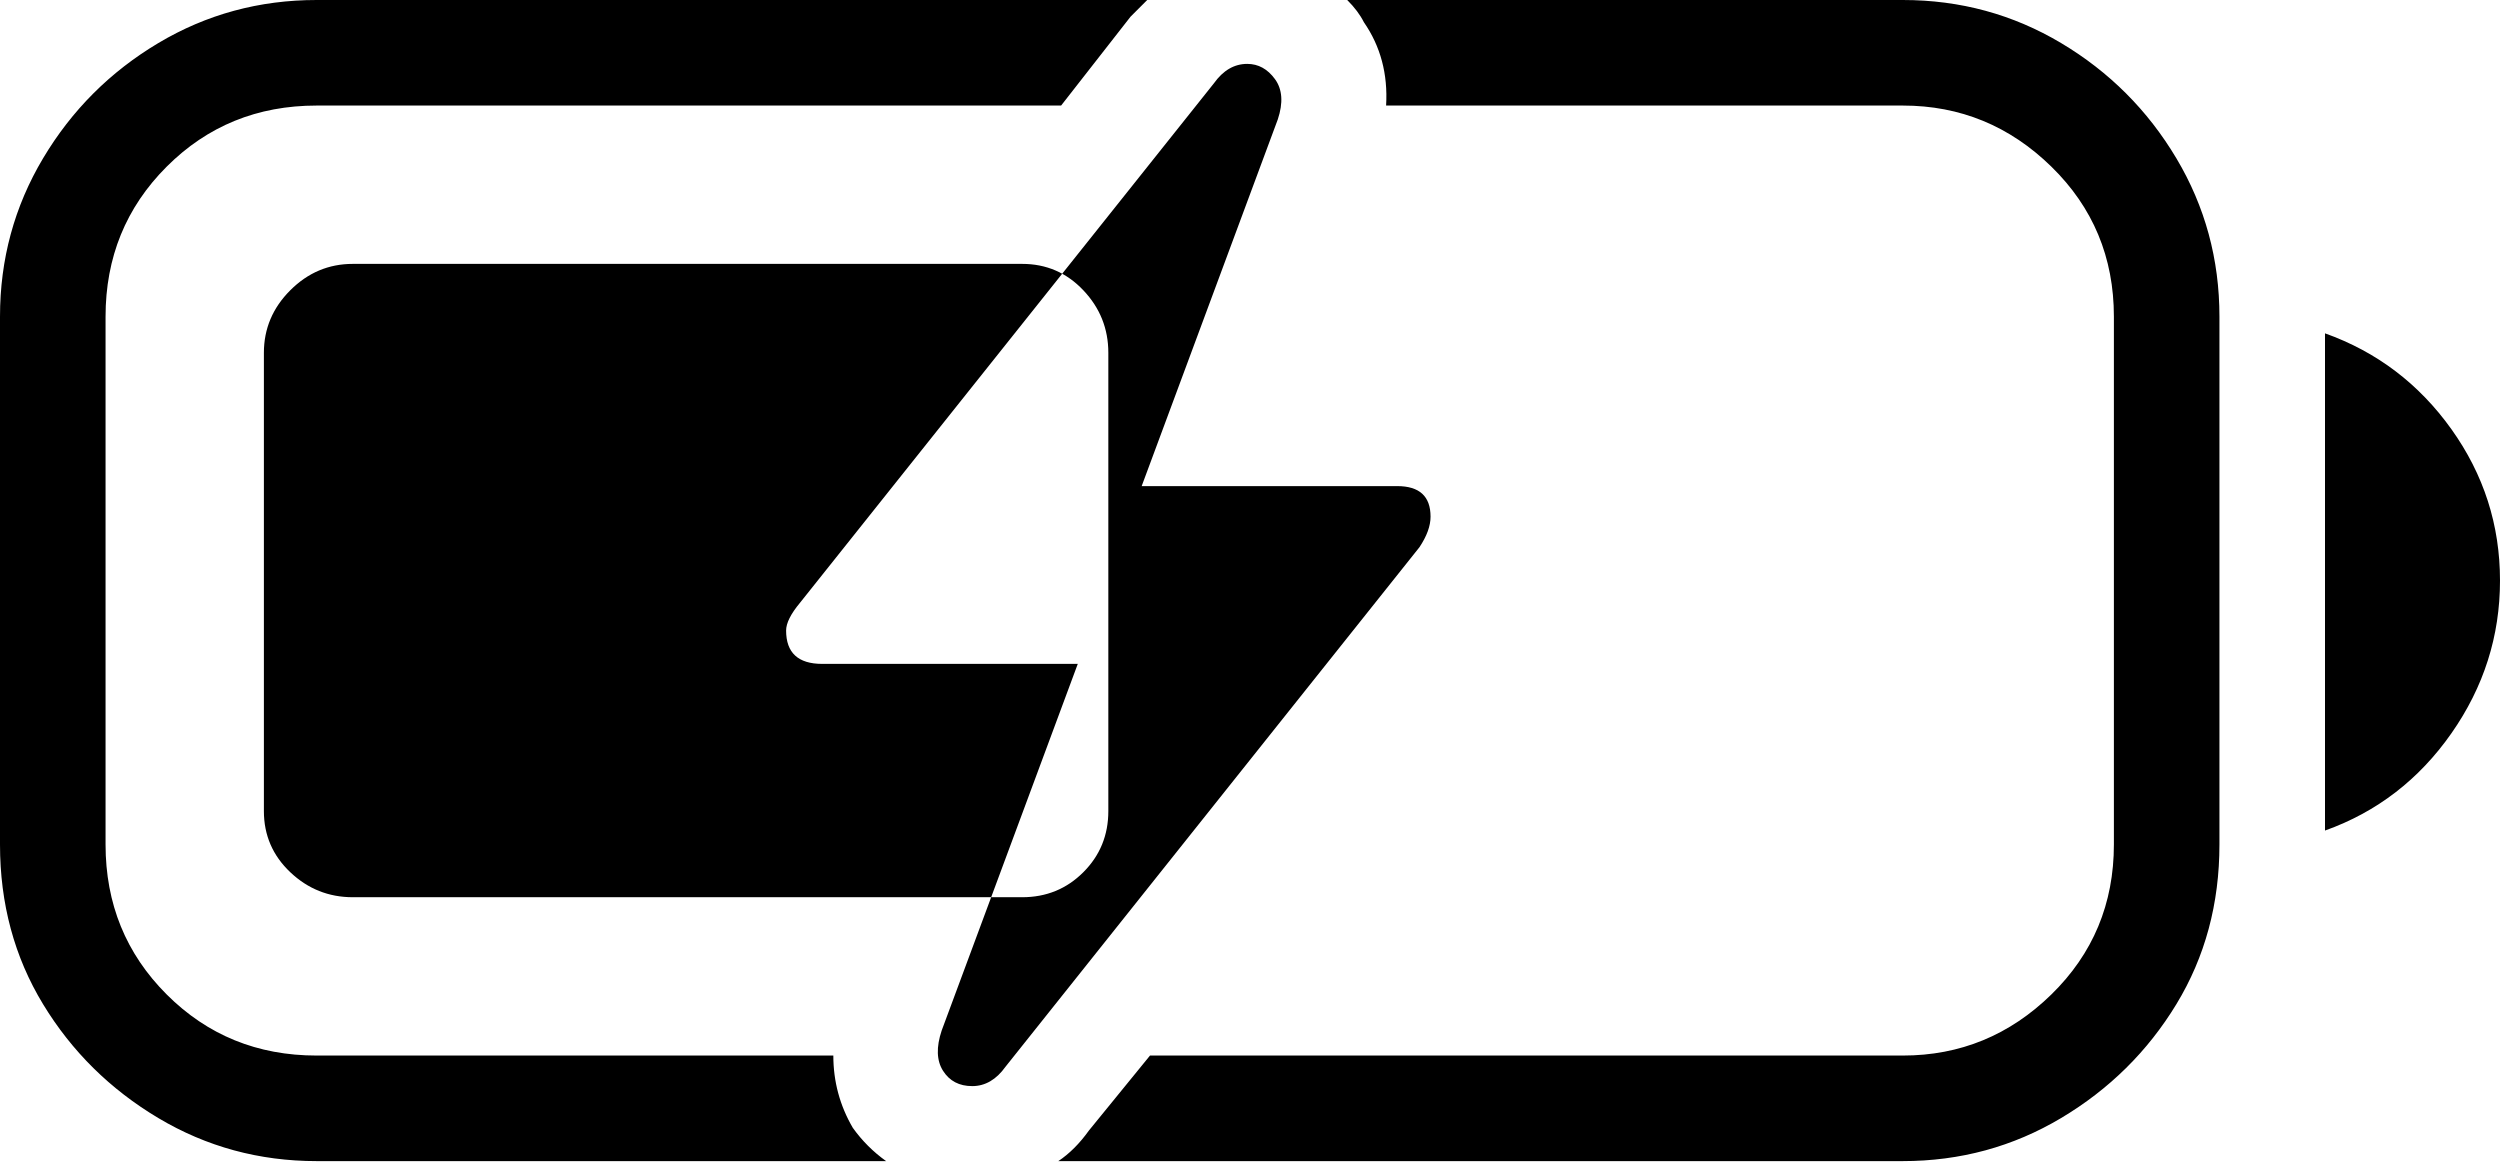
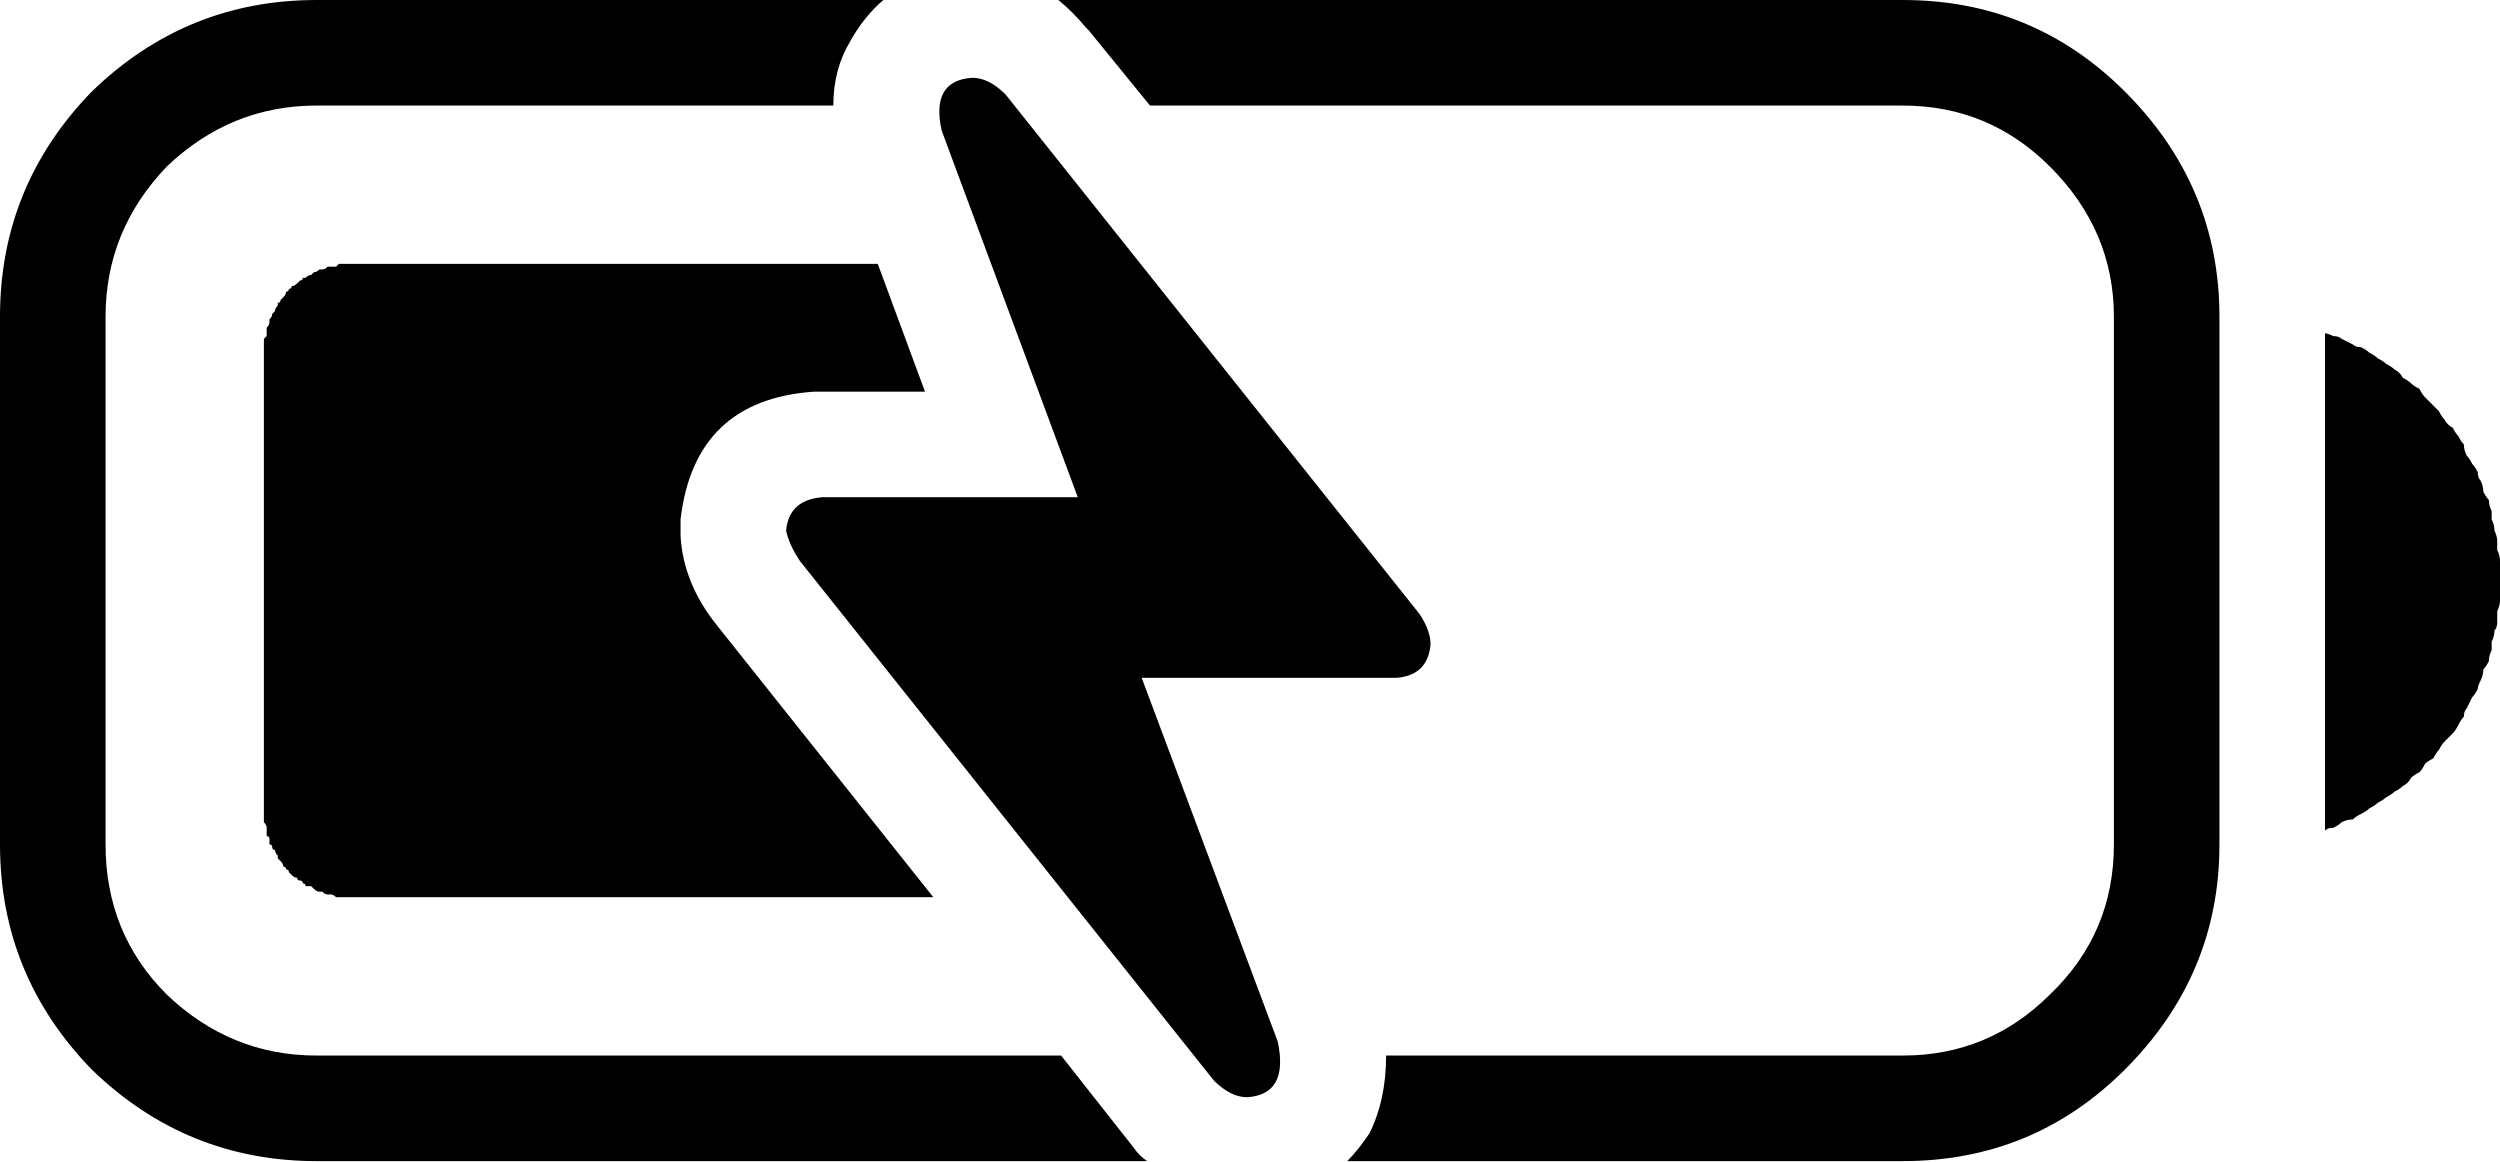
<svg xmlns="http://www.w3.org/2000/svg" baseProfile="full" height="100%" version="1.1" viewBox="50 0 900 418" width="100%">
  <defs />
-   <path d="M164 0Q133 0 107.0 15.5Q81 31 65.5 57.0Q50 83 50 114V304Q50 336 65.5 361.5Q81 387 107.0 402.5Q133 418 164 418H369Q362 413 357 406Q350 394 350 380H164Q132 380 110.0 358.0Q88 336 88 304V114Q88 82 110.0 60.0Q132 38 164 38H432L457 6Q460 3 463 0ZM535 0Q539 4 541 8Q550 21 549 38H735Q766 38 788.5 60.0Q811 82 811 114V304Q811 336 788.5 358.0Q766 380 735 380H464L442 407Q437 414 431 418H735Q766 418 792.0 402.5Q818 387 833.5 361.5Q849 336 849 304V114Q849 83 833.5 57.0Q818 31 792.0 15.5Q766 0 735 0ZM887 120Q915 130 932.5 154.5Q950 179 950 209Q950 239 932.5 264.0Q915 289 887 299ZM177 95H418Q431 95 440.0 104.5Q449 114 449 127V292Q449 305 440.0 314.0Q431 323 418 323H177Q164 323 154.5 314.0Q145 305 145 292V127Q145 114 154.5 104.5Q164 95 177 95ZM412 384 561 197Q565 191 565 186Q565 175 553 175H461L510 43Q513 34 509.0 28.5Q505 23 499 23Q492 23 487 30L338 217Q333 223 333 227Q333 239 346 239H438L389 371Q386 380 389.5 385.5Q393 391 400 391Q407 391 412 384Z" />
+   <path d="M441 10 442 11 464 38H735Q766 38 788 60Q811 83 811 114V304Q811 336 788 358Q766 380 735 380H549Q549 396 543 408Q539 414 535 418H735Q782 418 815 385Q849 351 849 304V114Q849 67 815 33Q782 0 735 0H431Q436 4 441 10ZM368 0H164Q117 0 83 33Q50 67 50 114V304Q50 351 83 385Q117 418 164 418H463Q460 416 458 413L432 380H164Q133 380 110 358Q88 336 88 304V114Q88 83 110 60Q133 38 164 38H350Q350 25 356 15Q361 6 368 0ZM887 299Q888 298 890 298Q892 297 893 296Q895 295 897 295Q898 294 900 293Q902 292 903 291Q905 290 906 289Q908 288 909 287Q911 286 912 285Q914 284 915 283Q917 282 918 280Q919 279 921 278Q922 277 923 275Q924 274 926 273Q927 271 928 270Q929 268 930 267Q931 266 933 264Q934 263 935 261Q936 259 937 258Q937 256 938 255Q939 253 940 251Q941 250 942 248Q942 247 943 245Q944 243 944 241Q945 240 946 238Q946 236 947 234Q947 233 947 231Q948 229 948 227Q949 226 949 224Q949 222 949 220Q950 218 950 216Q950 215 950 213Q950 211 950 209Q950 207 950 205Q950 204 950 202Q950 200 949 198Q949 196 949 195Q949 193 948 191Q948 189 947 187Q947 186 947 184Q946 182 946 180Q945 179 944 177Q944 175 943 173Q942 172 942 170Q941 168 940 167Q939 165 938 164Q937 162 937 160Q936 159 935 157Q934 156 933 154Q931 153 930 151Q929 150 928 148Q927 147 926 146Q924 144 923 143Q922 142 921 140Q919 139 918 138Q917 137 915 136Q914 134 912 133Q911 132 909 131Q908 130 906 129Q905 128 903 127Q902 126 900 125Q898 125 897 124Q895 123 893 122Q892 121 890 121Q888 120 887 120ZM386 323H177Q176 323 175 323Q174 323 174 323Q173 323 172 323Q171 323 171 323Q170 322 169 322Q168 322 168 322Q167 322 166 321Q165 321 165 321Q164 321 163 320Q163 320 162 319Q161 319 160 319Q160 318 159 318Q159 317 158 317Q157 317 157 316Q156 316 155 315Q155 315 154 314Q154 313 153 313Q153 312 152 312Q152 311 151 310Q151 310 150 309Q150 309 150 308Q149 307 149 306Q148 306 148 305Q148 304 147 304Q147 303 147 302Q147 301 146 301Q146 300 146 299Q146 298 146 298Q146 297 145 296Q145 295 145 295Q145 294 145 293Q145 292 145 292V127Q145 126 145 125Q145 124 145 124Q145 123 145 122Q146 121 146 121Q146 120 146 119Q146 118 146 118Q147 117 147 116Q147 115 147 115Q148 114 148 113Q148 113 149 112Q149 111 150 110Q150 110 150 109Q151 109 151 108Q152 107 152 107Q153 106 153 105Q154 105 154 104Q155 104 155 103Q156 103 157 102Q157 102 158 101Q159 101 159 100Q160 100 160 100Q161 99 162 99Q163 98 163 98Q164 98 165 97Q165 97 166 97Q167 97 168 96Q168 96 169 96Q170 96 171 96Q171 96 172 95Q173 95 174 95Q174 95 175 95Q176 95 177 95H366L383 141H344H343Q300 144 295 187V190V193Q296 210 308 225ZM412 34 561 221Q565 227 565 232Q564 243 553 244H461L510 375Q514 394 499 395Q493 395 487 389L338 202Q334 196 333 191Q334 180 346 179H438L389 47Q385 29 400 28Q406 28 412 34Z" />
</svg>
